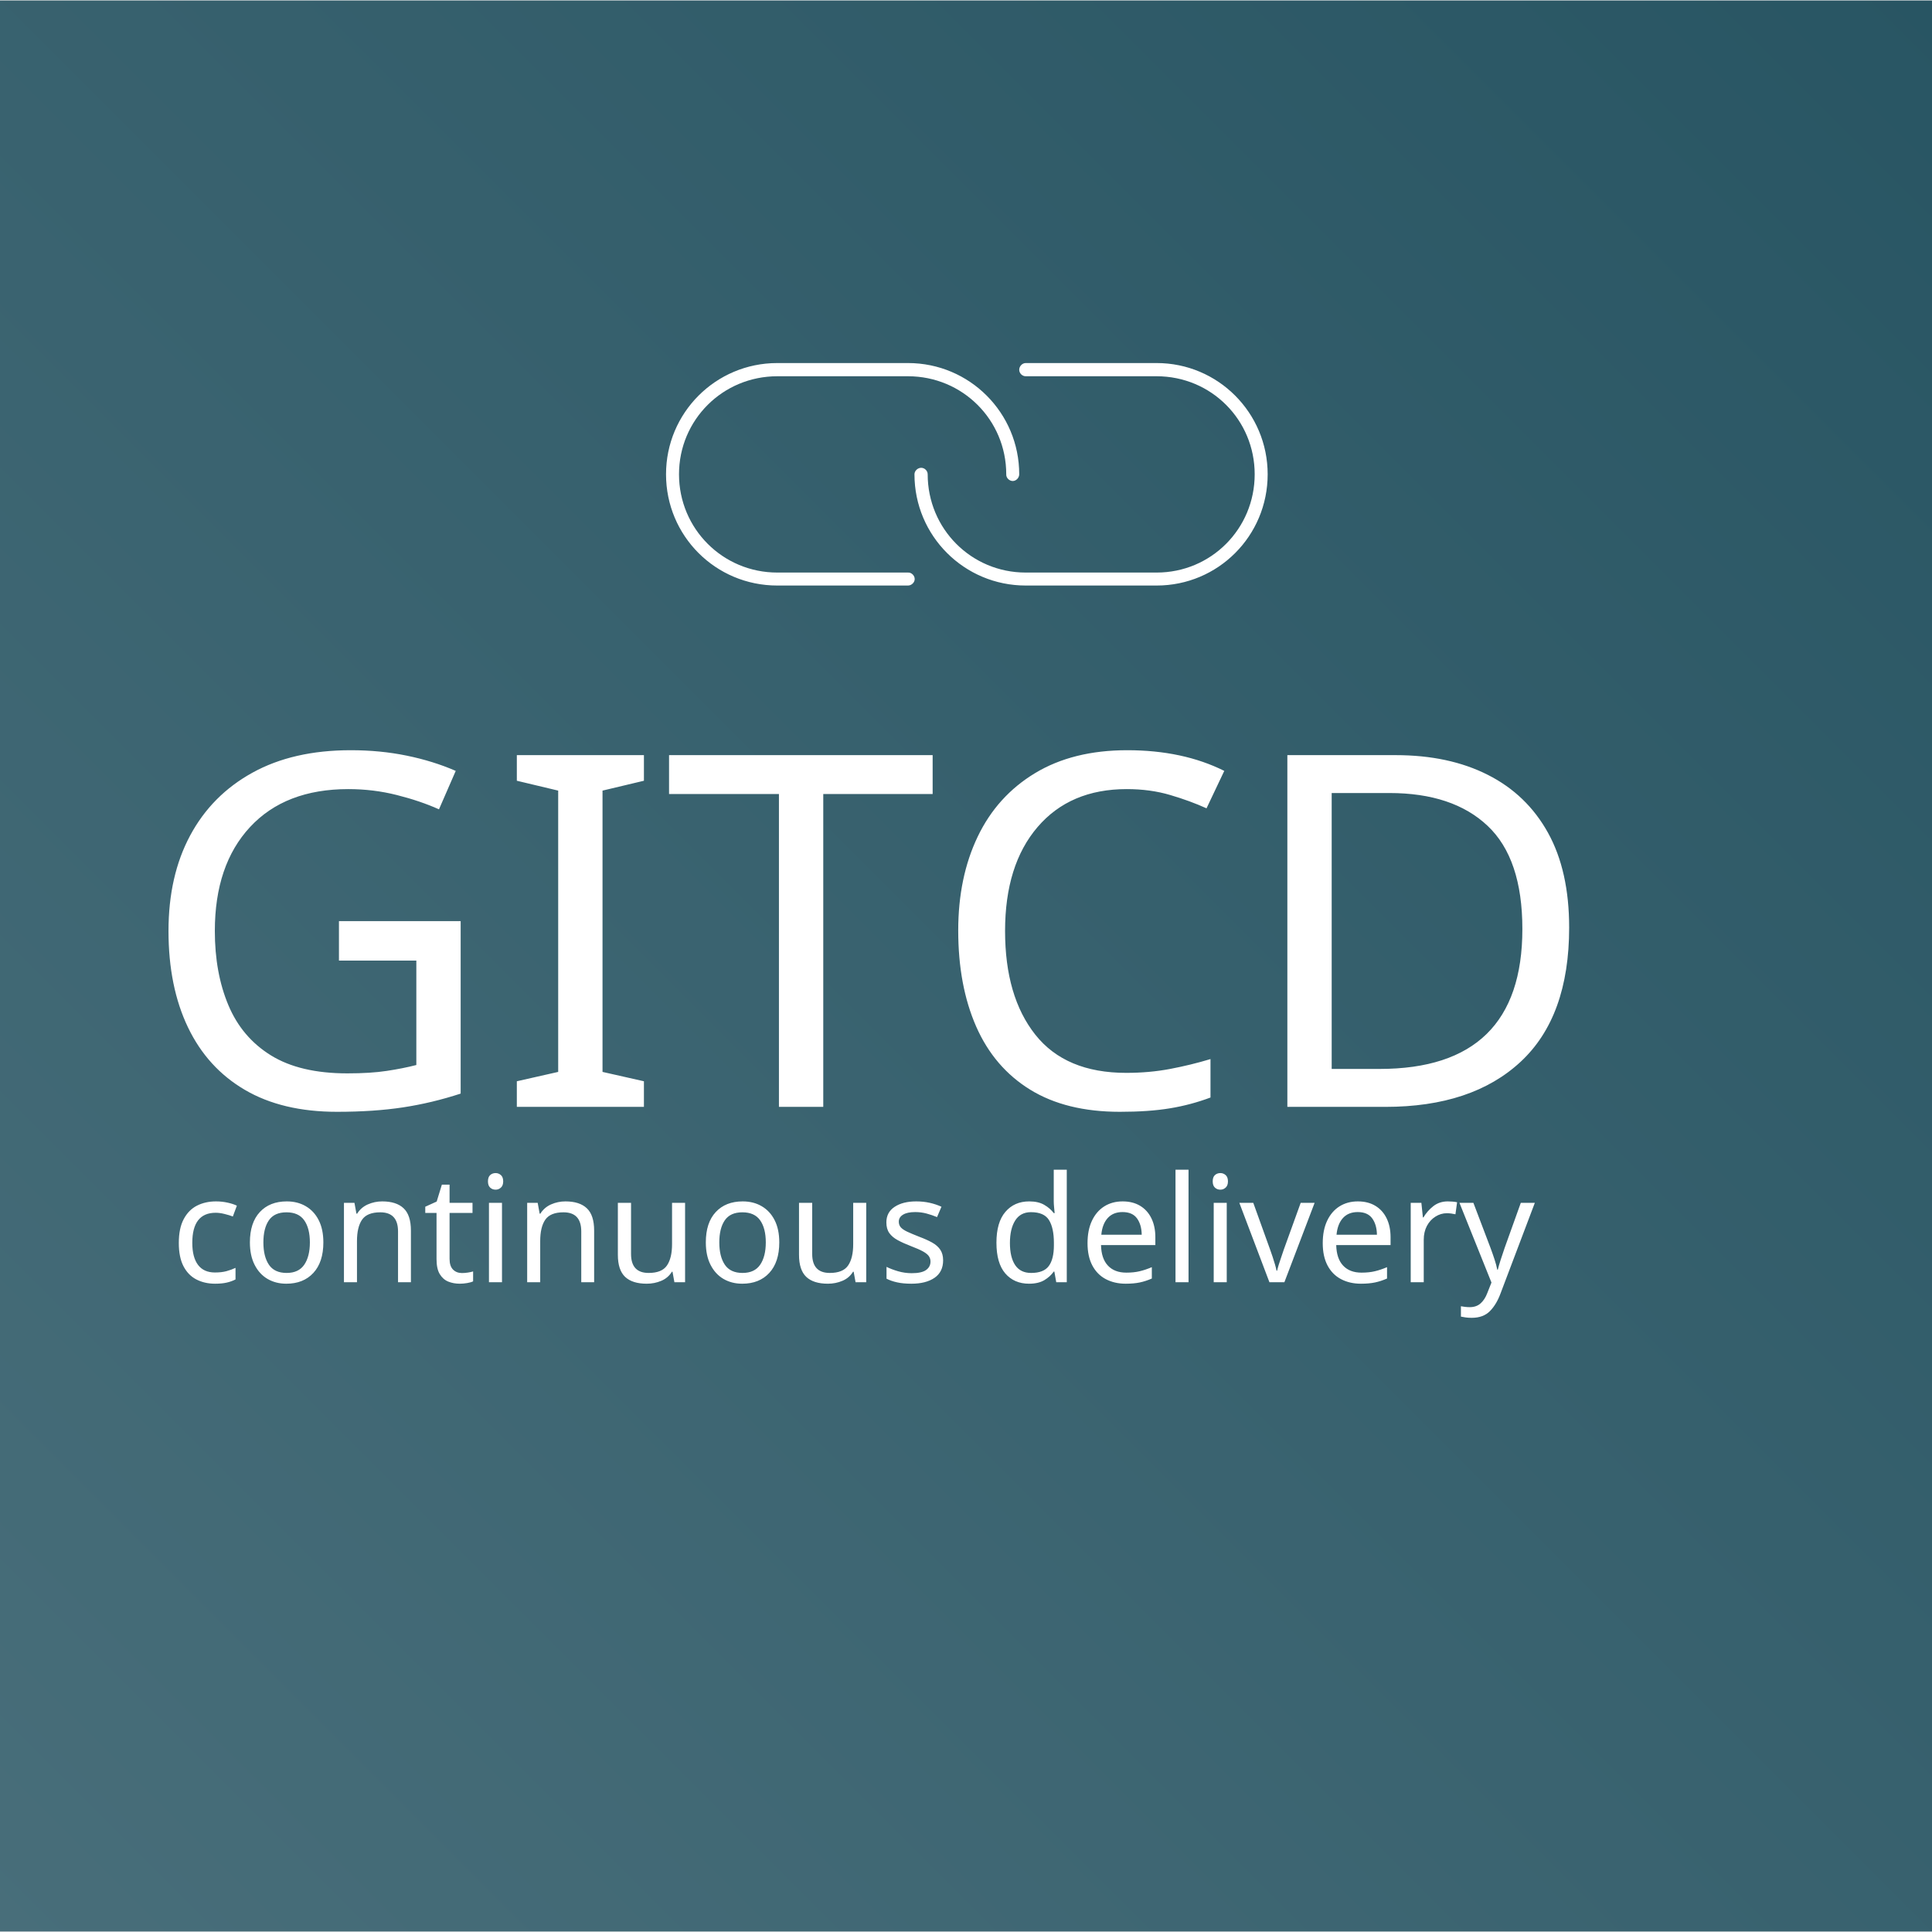
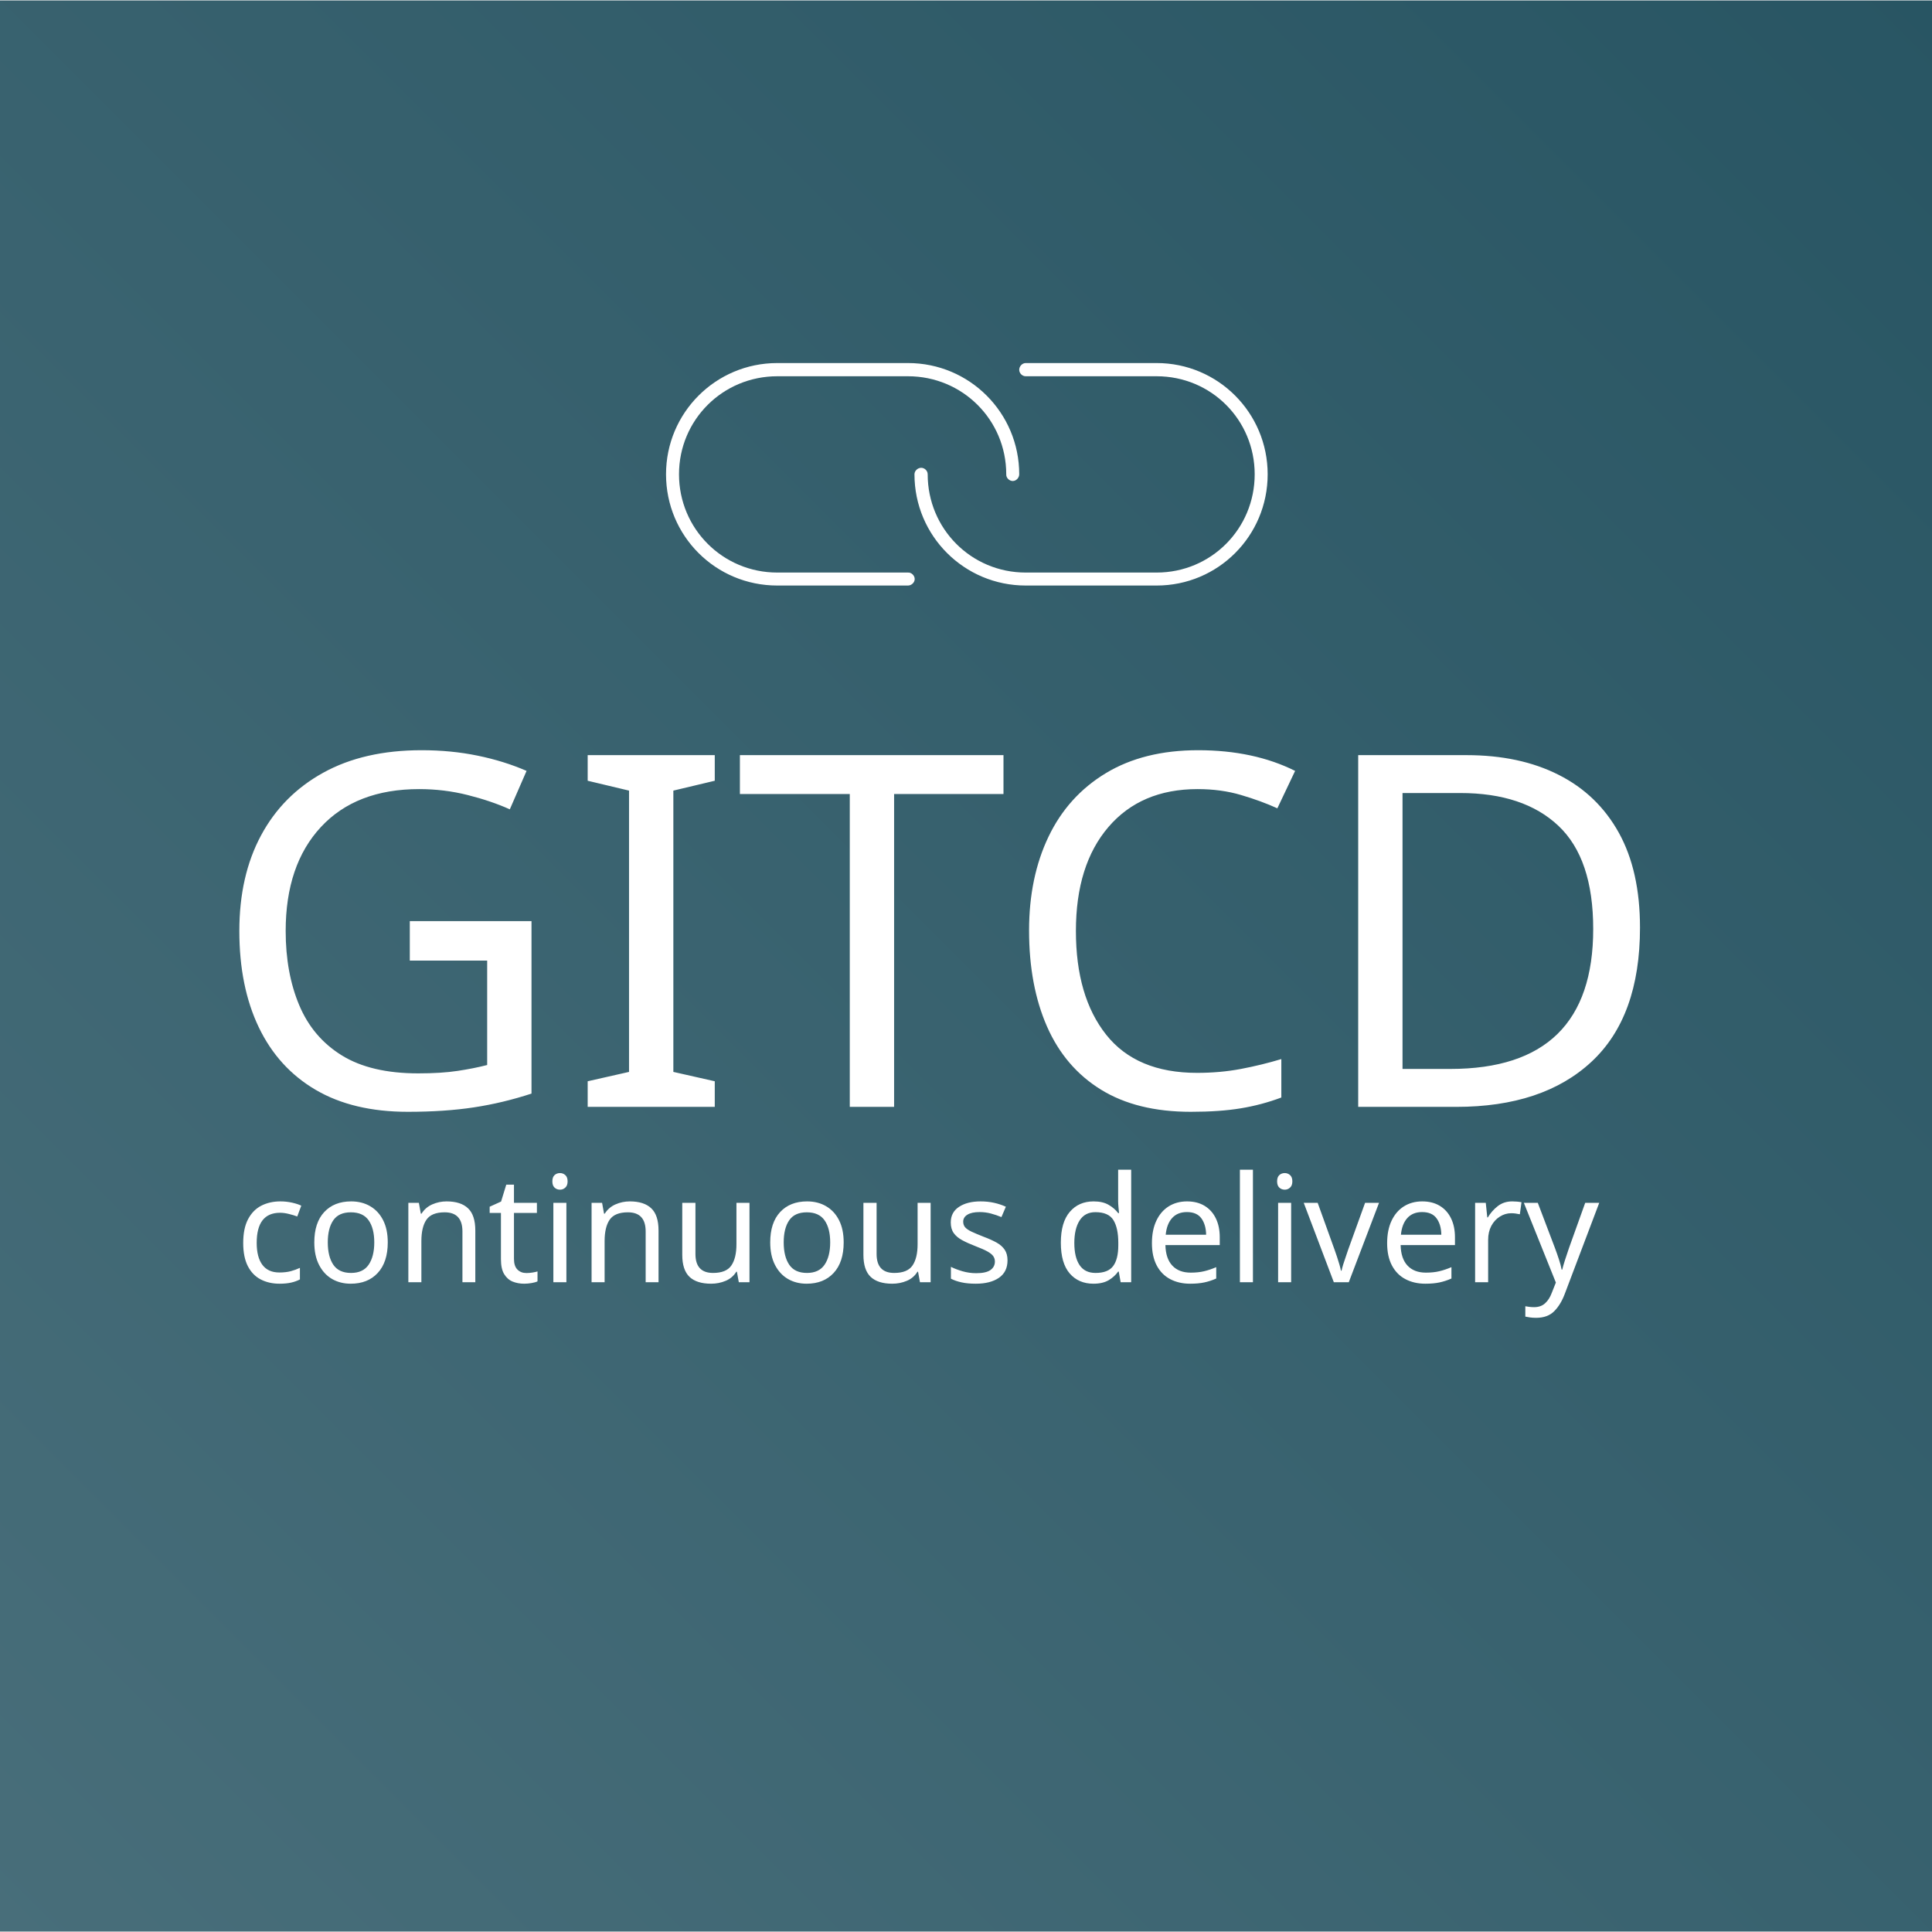
- <svg xmlns="http://www.w3.org/2000/svg" style="isolation:isolate" viewBox="0 0 600 600" width="600" height="600">
+ <svg xmlns="http://www.w3.org/2000/svg" xmlns:xlink="http://www.w3.org/1999/xlink" style="isolation:isolate" viewBox="0 0 600 600" width="600" height="600" id="svg2" version="1.1">
+   <defs id="defs27" />
  <g id="logo-background" style="mix-blend-mode:multiply;">
    <linearGradient id="_lgradient_1" x1="-4.440892098500626e-14%" y1="3.3306690738754696e-14%" x2="100%" y2="100%">
-       <stop offset="0%" stop-opacity="1" style="stop-color:rgb(72,110,122)" />
-       <stop offset="100%" stop-opacity="1" style="stop-color:rgb(40,85,99)" />
+       <stop offset="0%" stop-opacity="1" style="stop-color:rgb(72,110,122)" id="stop6" />
+       <stop offset="100%" stop-opacity="1" style="stop-color:rgb(40,85,99)" id="stop8" />
    </linearGradient>
-     <rect x="0.15" y="0" width="599.7" height="600" transform="matrix(0,-1,1,0,0,600)" fill="url(#_lgradient_1)" style="mix-blend-mode:screen;" />
+     <rect x="0.15" y="0" width="599.7" height="600" transform="matrix(0,-1,1,0,0,600)" fill="url(#_lgradient_1)" style="mix-blend-mode:screen;" id="rect10" />
    <g id="SvgjsG1953">
      <g id="g13">
        <g id="g11">
-           <path d=" M 241.389 181.842 C 222.244 181.842 206.842 166.44 206.842 147.295 C 206.842 128.222 222.244 112.748 241.389 112.748 L 281.982 112.748 C 301.127 112.748 316.529 128.222 316.529 147.295 C 316.529 148.375 315.594 149.382 314.514 149.382 C 313.434 149.382 312.427 148.375 312.499 147.295 C 312.499 130.381 298.896 116.85 281.982 116.85 L 241.389 116.85 C 224.475 116.85 210.872 130.381 210.872 147.295 C 210.872 164.209 224.475 177.812 241.389 177.812 L 281.982 177.812 C 283.062 177.74 284.069 178.747 284.069 179.827 C 284.069 180.907 283.062 181.842 281.982 181.842 L 241.389 181.842 Z  M 318.545 181.842 C 299.472 181.842 283.997 166.44 283.997 147.295 C 283.997 146.215 285.005 145.28 286.085 145.28 C 287.164 145.28 288.1 146.215 288.1 147.295 C 288.1 164.209 301.631 177.812 318.545 177.812 L 359.209 177.812 C 376.123 177.812 389.654 164.209 389.654 147.295 C 389.654 130.381 376.123 116.85 359.209 116.85 L 318.545 116.85 C 317.465 116.85 316.529 115.915 316.529 114.835 C 316.529 113.755 317.465 112.748 318.545 112.748 L 359.209 112.748 C 378.282 112.748 393.685 128.222 393.685 147.295 C 393.685 166.44 378.282 181.842 359.209 181.842 L 318.545 181.842 Z " fill="rgb(255,255,255)" />
+           <path d=" M 241.389 181.842 C 222.244 181.842 206.842 166.44 206.842 147.295 C 206.842 128.222 222.244 112.748 241.389 112.748 L 281.982 112.748 C 301.127 112.748 316.529 128.222 316.529 147.295 C 316.529 148.375 315.594 149.382 314.514 149.382 C 313.434 149.382 312.427 148.375 312.499 147.295 C 312.499 130.381 298.896 116.85 281.982 116.85 L 241.389 116.85 C 224.475 116.85 210.872 130.381 210.872 147.295 C 210.872 164.209 224.475 177.812 241.389 177.812 L 281.982 177.812 C 283.062 177.74 284.069 178.747 284.069 179.827 C 284.069 180.907 283.062 181.842 281.982 181.842 L 241.389 181.842 Z  M 318.545 181.842 C 299.472 181.842 283.997 166.44 283.997 147.295 C 283.997 146.215 285.005 145.28 286.085 145.28 C 287.164 145.28 288.1 146.215 288.1 147.295 C 288.1 164.209 301.631 177.812 318.545 177.812 L 359.209 177.812 C 376.123 177.812 389.654 164.209 389.654 147.295 C 389.654 130.381 376.123 116.85 359.209 116.85 L 318.545 116.85 C 317.465 116.85 316.529 115.915 316.529 114.835 C 316.529 113.755 317.465 112.748 318.545 112.748 L 359.209 112.748 C 378.282 112.748 393.685 128.222 393.685 147.295 C 393.685 166.44 378.282 181.842 359.209 181.842 L 318.545 181.842 Z " fill="rgb(255,255,255)" id="path15" />
        </g>
      </g>
    </g>
  </g>
-   <g transform="matrix(1,0,0,1,43,229)">
-     <text transform="matrix(1,0,0,1,0,114.75)" style="font-family:&quot;Aqua Grotesque&quot;;font-weight:400;font-size:153px;font-style:normal;fill:#ffffff;stroke:none;">GITCD</text>
+   <g transform="translate(65,229)" id="g17">
+     <text style="font-style:normal;font-weight:400;font-size:153px;font-family:'Aqua Grotesque';fill:#ffffff;fill-opacity:1;stroke:none" id="text19" x="0" y="114.75">GITCD</text>
+     <use id="use4157" xlink:href="#text19" x="0" y="0" width="100%" height="100%" transform="translate(563.1225,-118.2009)" />
  </g>
-   <g transform="matrix(1,0,0,1,53,363.714)">
-     <text transform="matrix(1,0,0,1,0,34.5)" style="font-family:&quot;Aqua Grotesque&quot;;font-weight:400;font-size:46px;font-style:normal;fill:#ffffff;stroke:none;">continuous delivery</text>
+   <g transform="translate(73,363.714)" id="g21" style="fill:#ffffff;fill-opacity:1">
+     <text transform="translate(0,34.5)" style="font-style:normal;font-weight:400;font-size:46px;font-family:'Aqua Grotesque';fill:#ffffff;fill-opacity:1;stroke:none" id="text23">continuous delivery</text>
  </g>
</svg>
